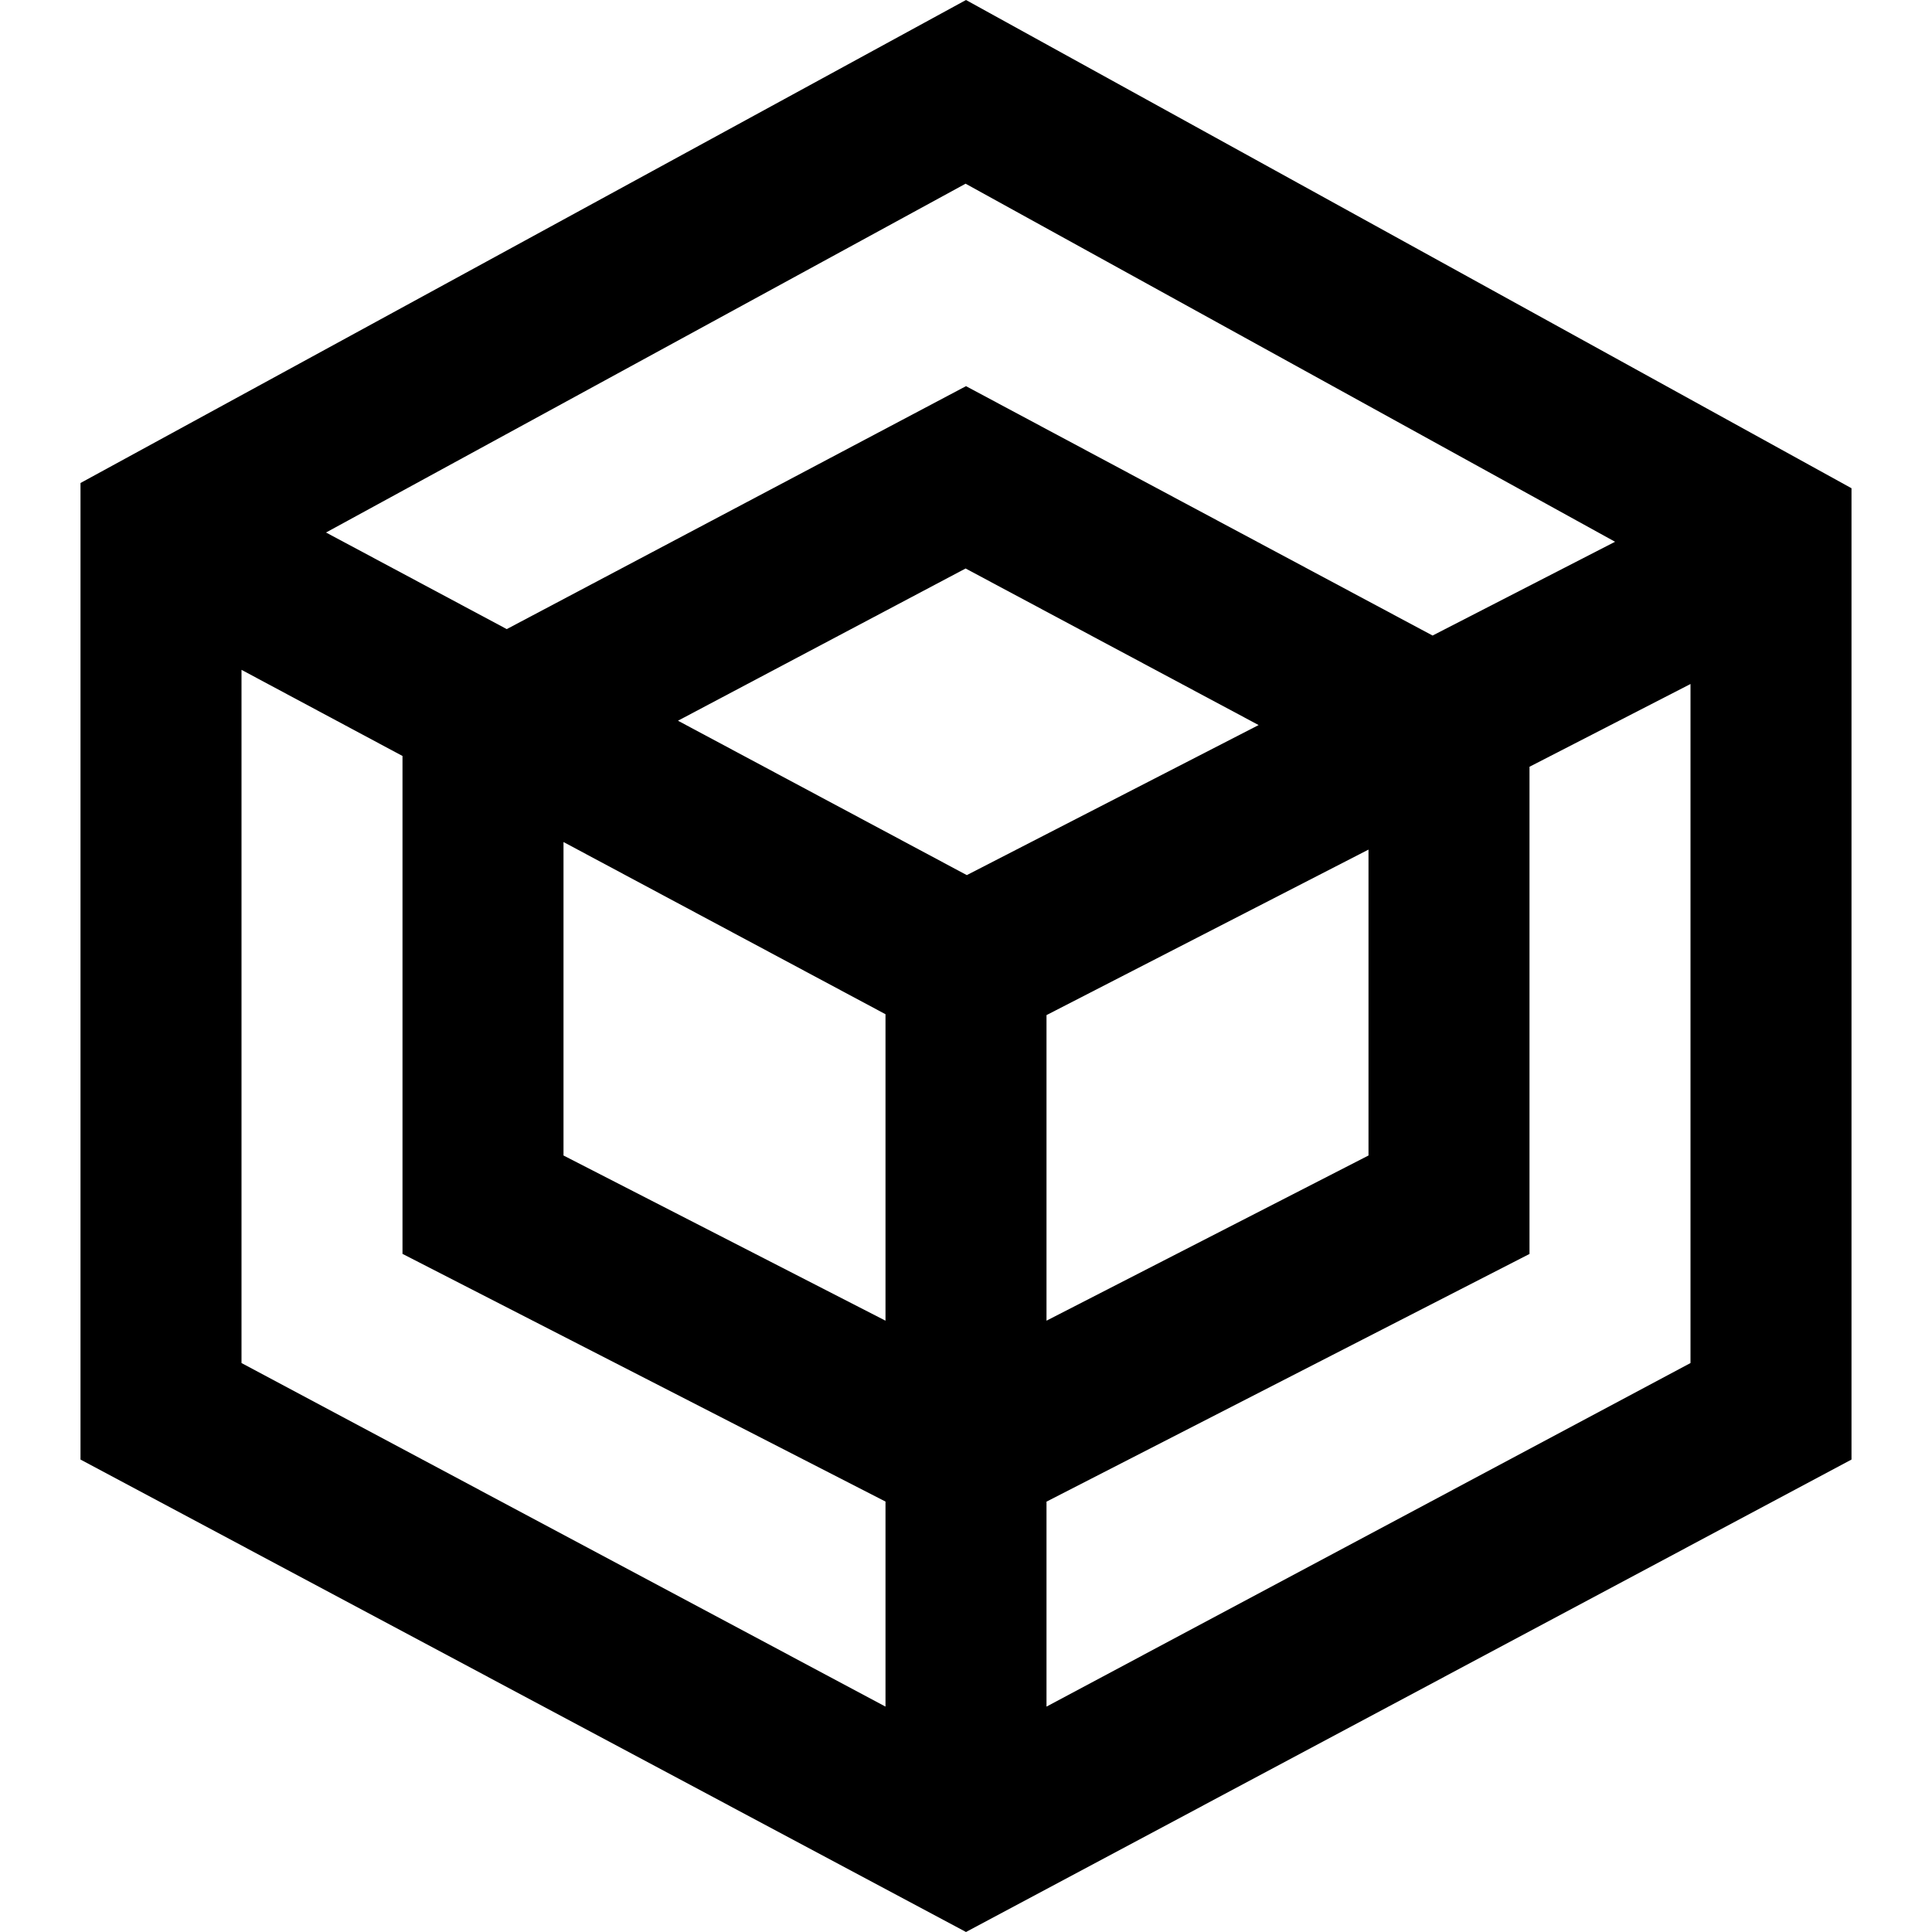
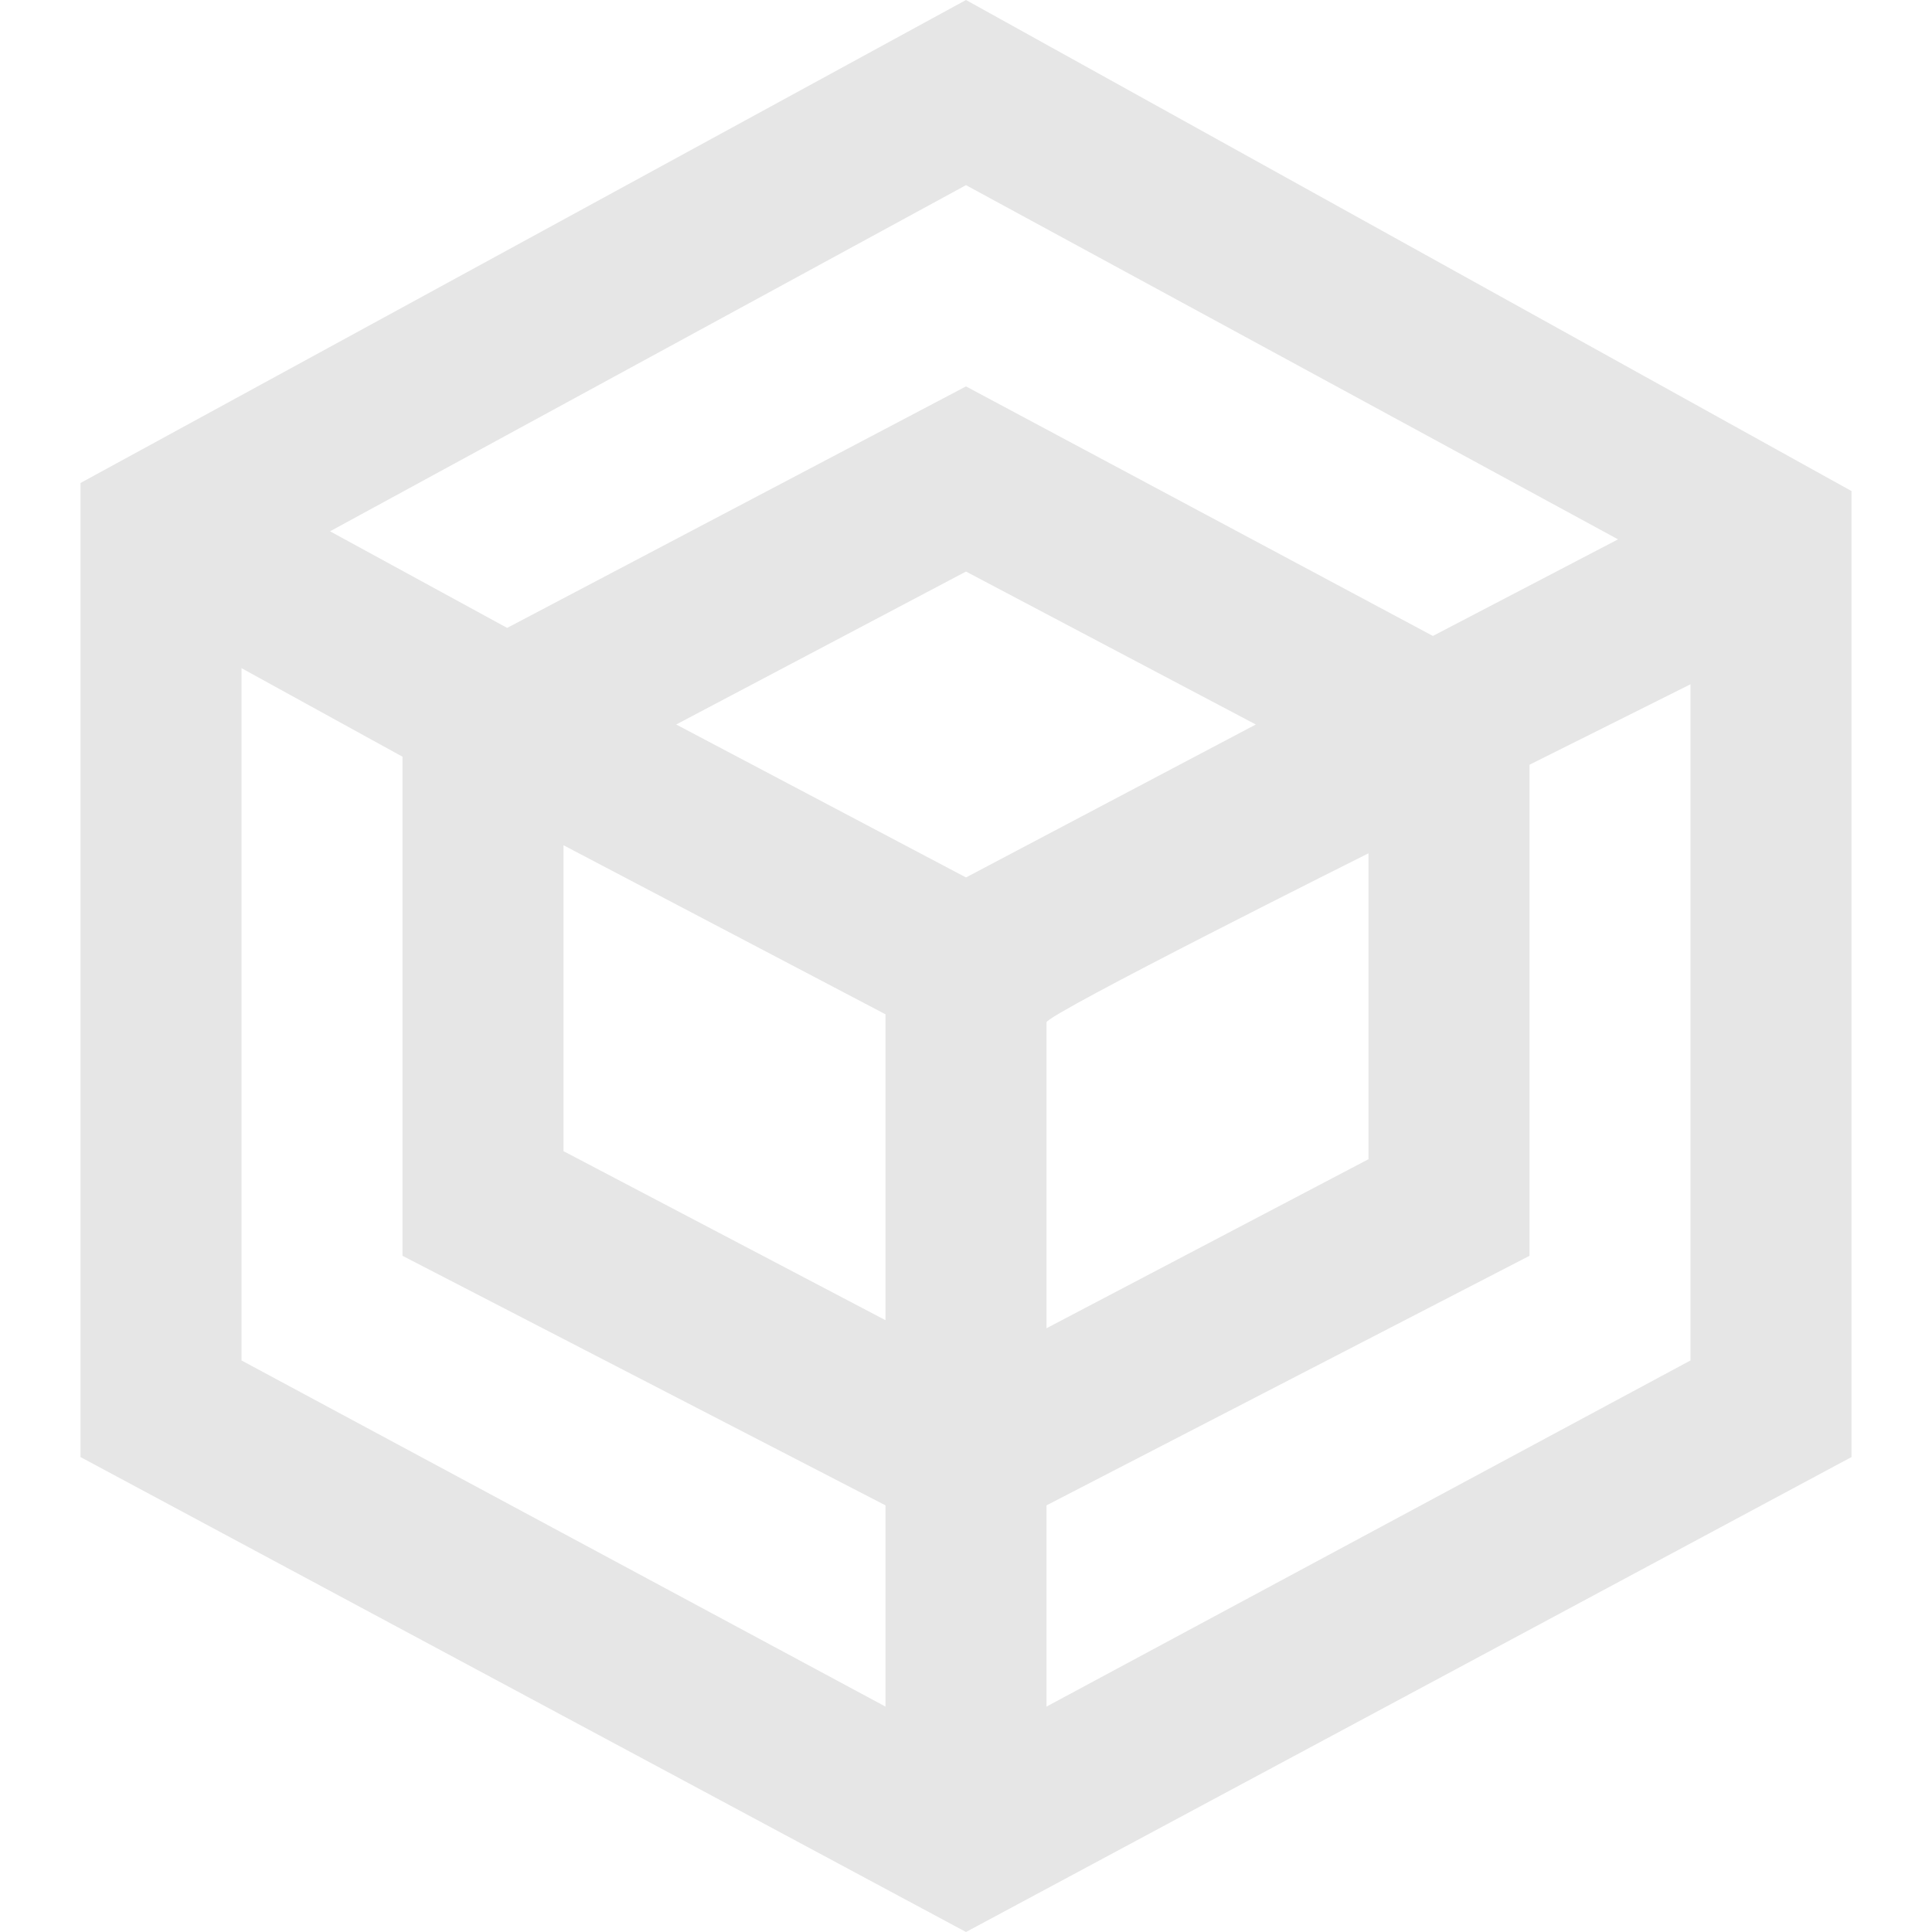
- <svg xmlns="http://www.w3.org/2000/svg" width="24" height="24" viewBox="0 0 24 24">
-   <path d="M12 0l-11 6v12.131l11 5.869 11-5.869v-12.066l-11-6.065zm8.063 6.73l-2.267 1.165-5.796-3.098-5.705 3.018-2.245-1.2 7.945-4.333 8.068 4.448zm-13.063 3.73l4 2.139v3.807l-4-2.052v-3.894zm5.01.411l-3.588-1.918 3.573-1.891 3.64 1.945-3.625 1.864zm4.99-.317v3.8l-4 2.052v-3.796l4-2.056zm-14-2.233l2 1.07v6.185l6 3.077v2.547l-8-4.268v-8.611zm10 12.879v-2.546l6-3.077v-6.052l2-1.028v8.435l-8 4.268z" />
+ <svg xmlns="http://www.w3.org/2000/svg" version="1.1" id="Layer_1" x="0px" y="0px" viewBox="0 0 24 24" style="enable-background:new 0 0 24 24;" xml:space="preserve">
+   <style type="text/css">
+ 	.st0{fill:#E6E6E6;}
+ </style>
+   <path class="st0" d="M12,0L1,6v12.1L12,24l11-5.9V6.1C23,6.1,12,0,12,0z M20.1,6.7l-2.3,1.2L12,4.8l-5.7,3L4.1,6.6L12,2.3  C12,2.3,20.1,6.7,20.1,6.7z M7,10.5l4,2.1v3.8l-4-2.1V10.5z M12,10.9L8.4,9L12,7.1L15.6,9L12,10.9z M17,10.6v3.8l-4,2.1v-3.8  C13,12.6,17,10.6,17,10.6z M3,8.3l2,1.1v6.2l6,3.1v2.5l-8-4.3C3,16.9,3,8.3,3,8.3z M13,21.2v-2.5l6-3.1V9.5l2-1v8.4  C21,16.9,13,21.2,13,21.2z" />
</svg>
